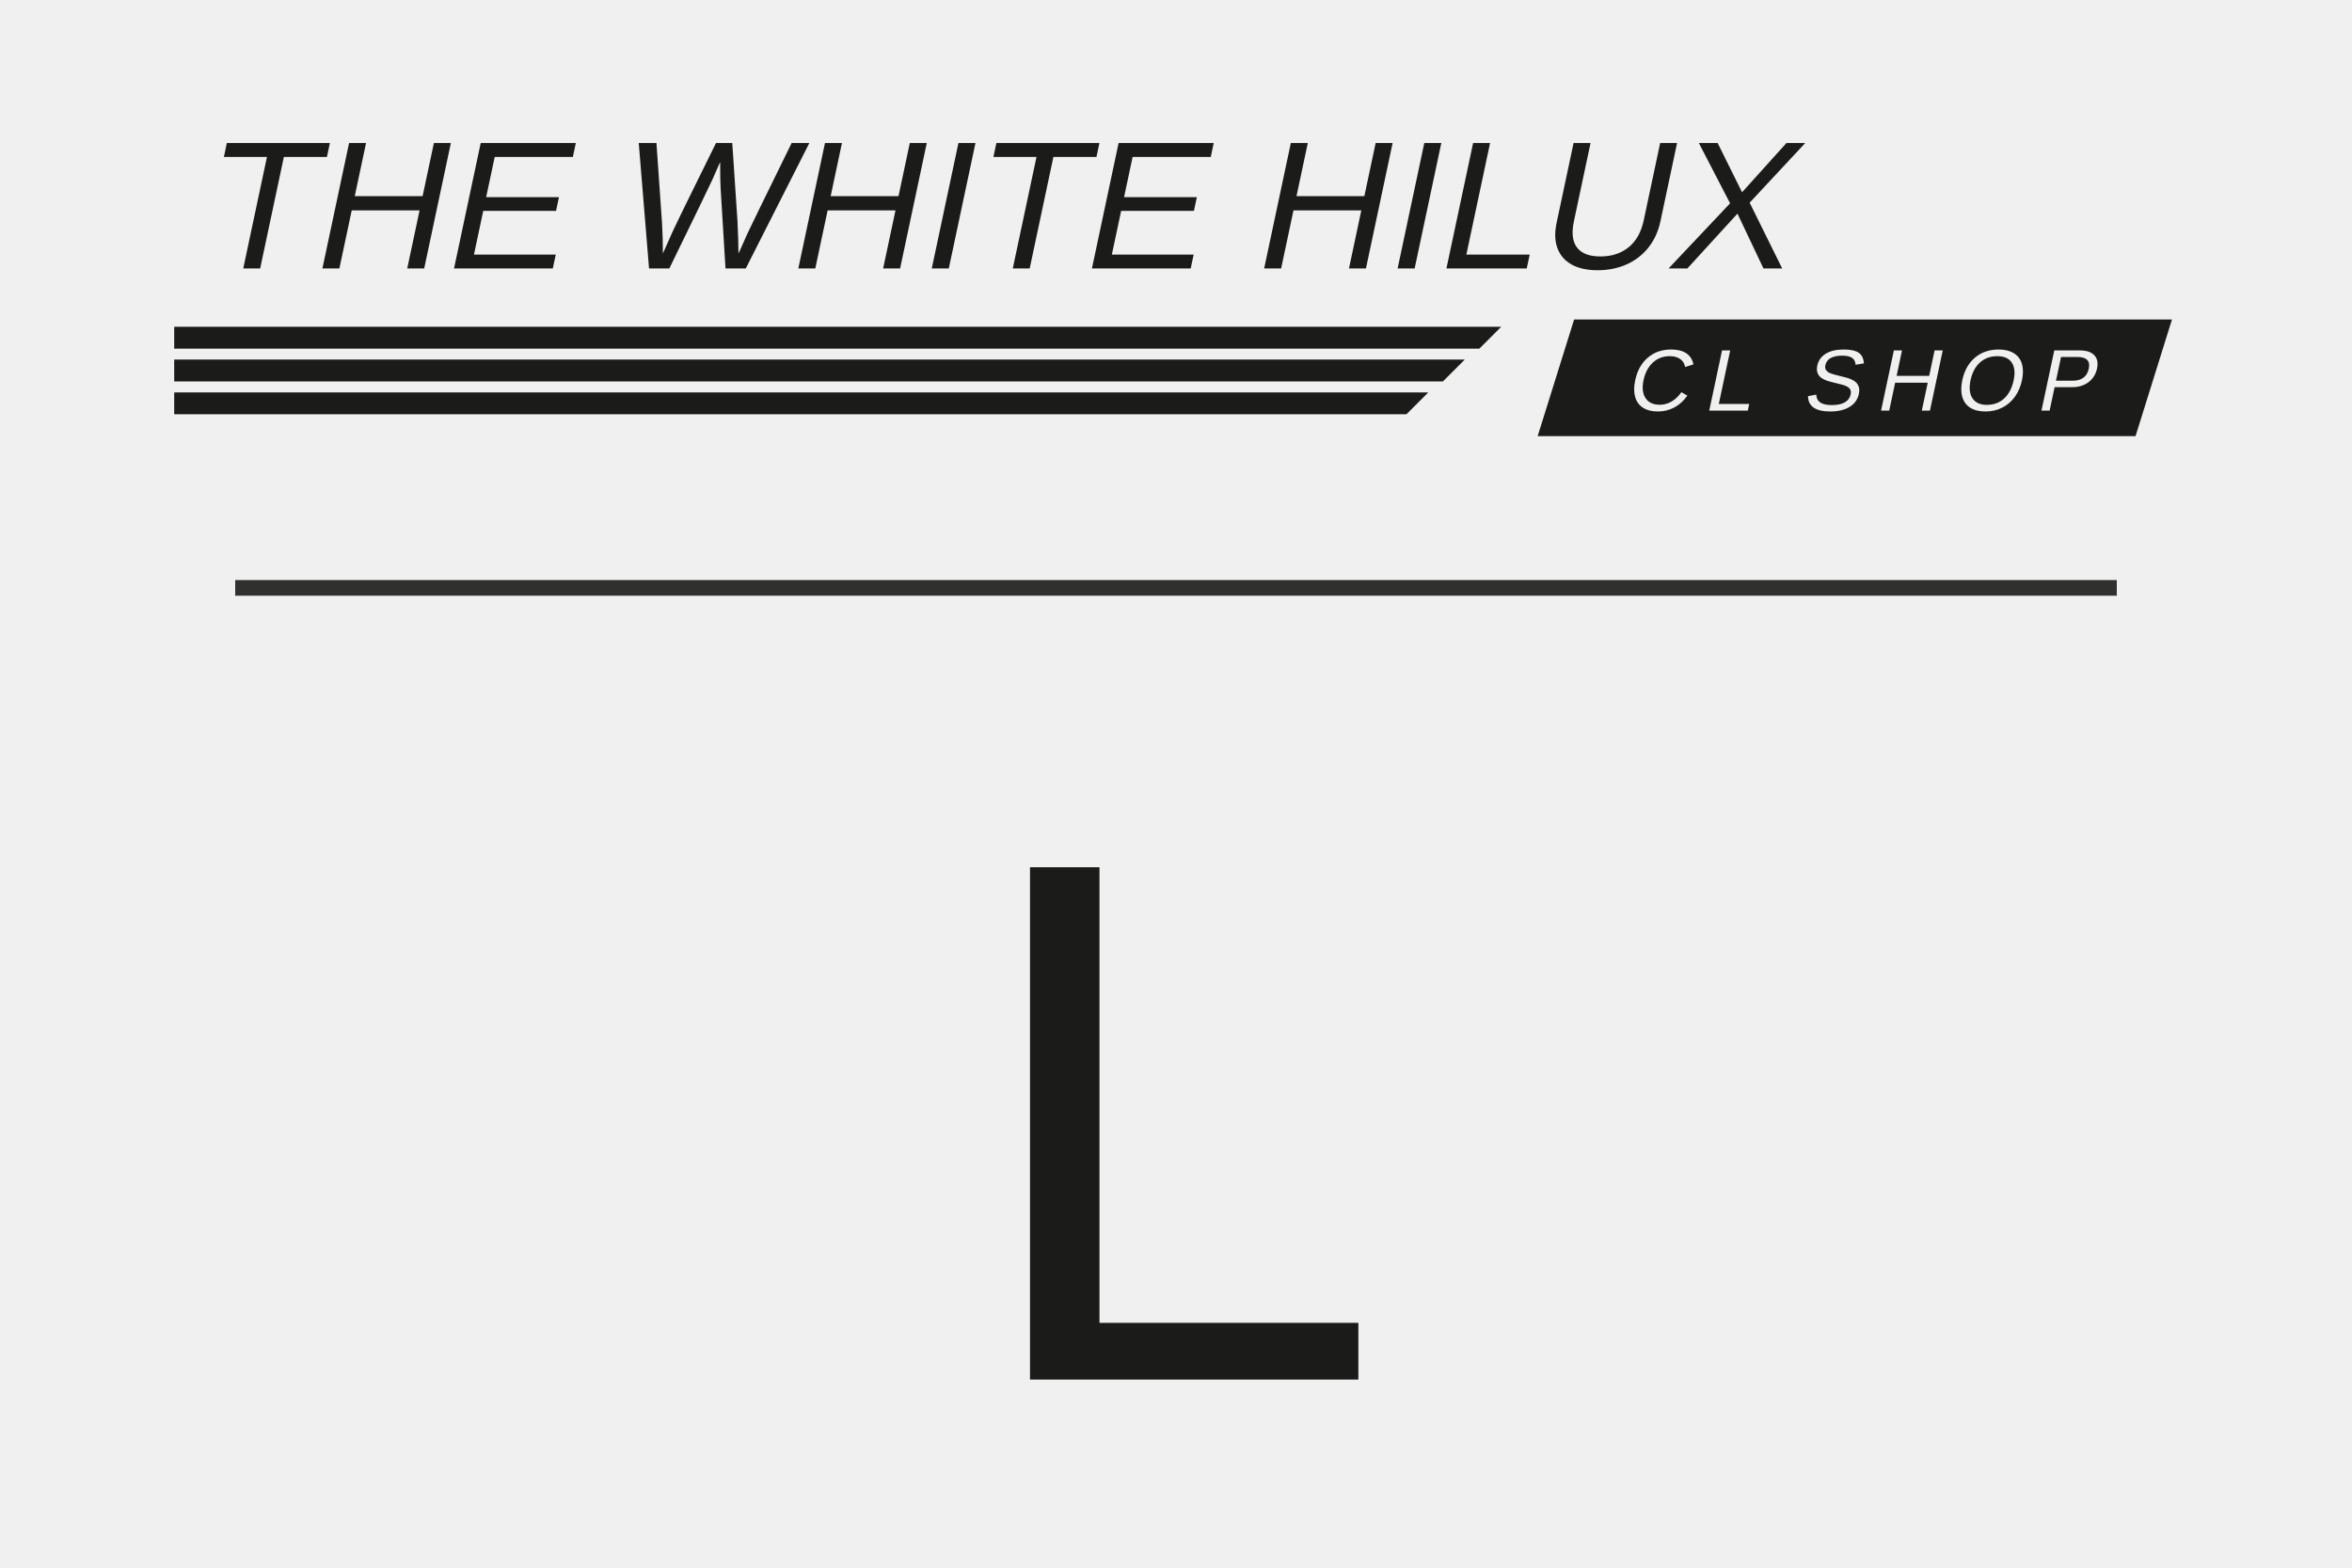
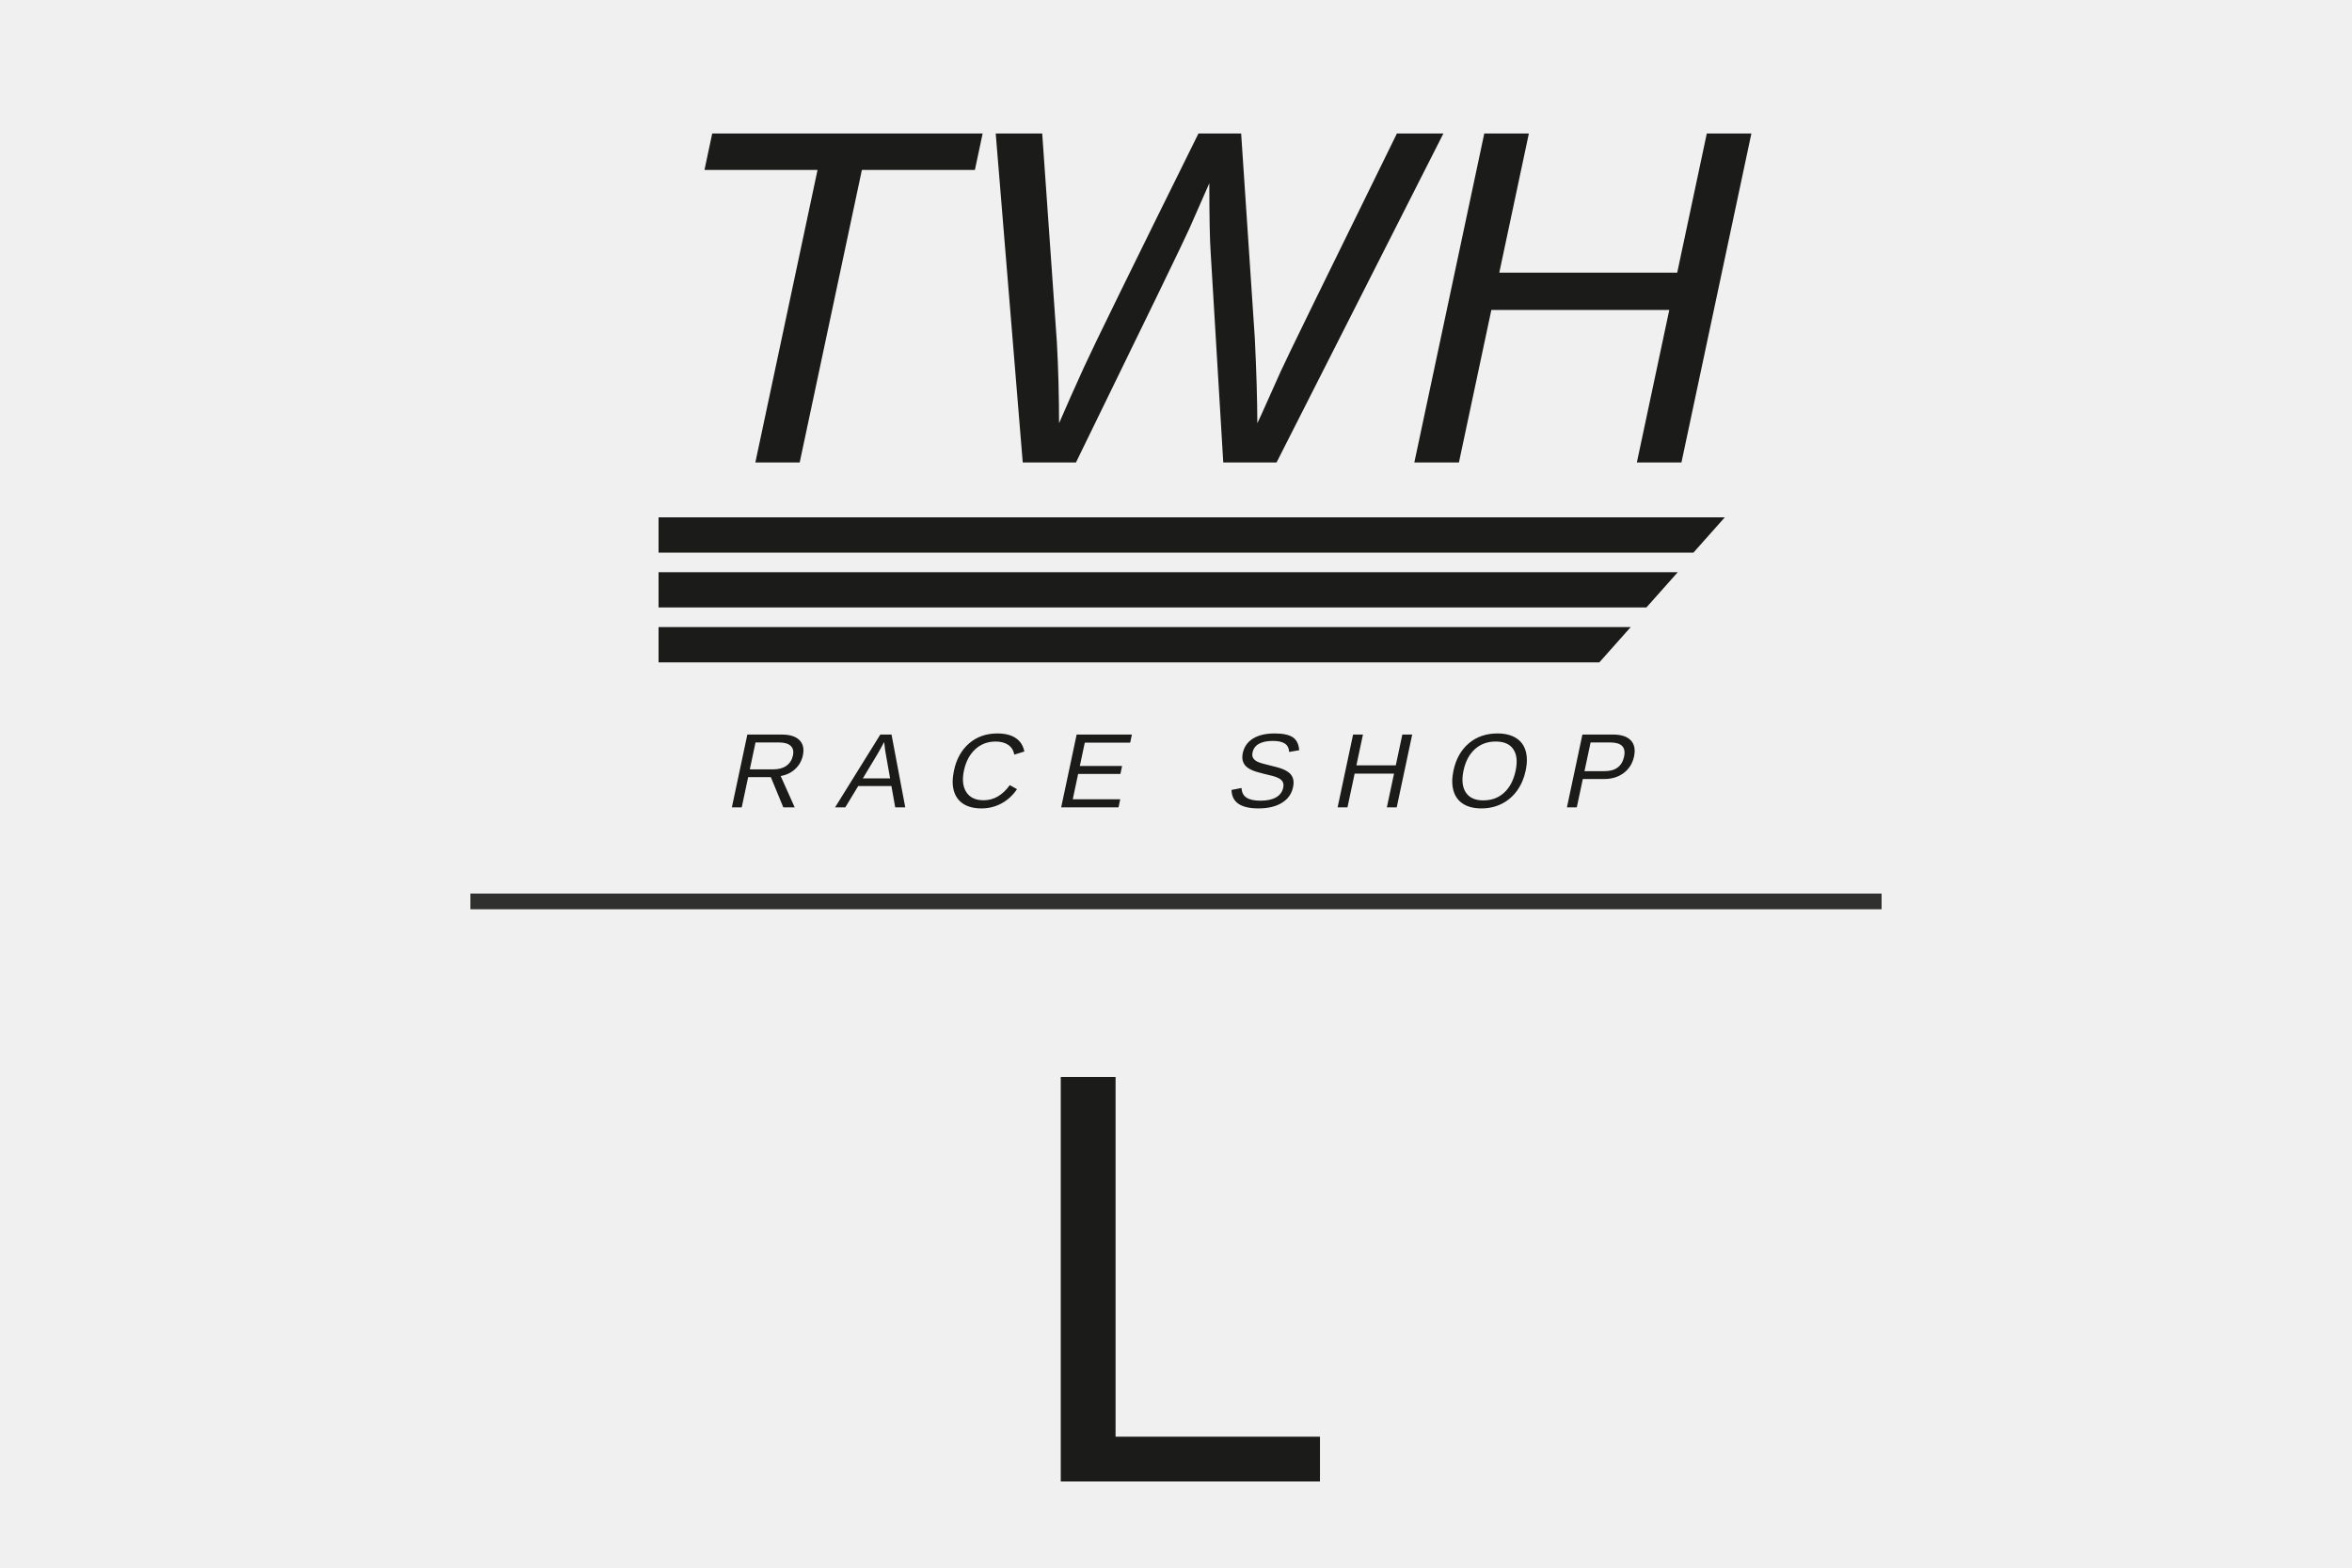
<svg xmlns="http://www.w3.org/2000/svg" viewBox="0 0 600 400" width="60mm" height="40mm">
-   <defs>
-     <mask id="twh-et-oscura-L-14">
-       <rect x="0" y="0" width="566" height="120" fill="#fff" />
-       <g transform="translate(470 97) skewX(-12)">
-         <text x="0" y="0" font-family="'Arial Black', 'Segoe UI Black', Arial, sans-serif" font-size="24" fill="#000" text-anchor="middle" letter-spacing="4">CL SHOP</text>
-       </g>
-     </mask>
-   </defs>
-   <g transform="translate(37 22) scale(0.93) translate(0 -8)">
-     <g transform="translate(14 58) skewX(-12)">
-       <text x="0" y="0" font-family="'Arial Black', 'Segoe UI Black', Arial, sans-serif" font-size="50" fill="#1B1C1A" textLength="510" lengthAdjust="spacingAndGlyphs">THE WHITE HILUX</text>
-     </g>
-     <path d="M8 74 H372 L366 80 H8 Z" fill="#1B1C1A" />
-     <path d="M8 83 H362 L356 89 H8 Z" fill="#1B1C1A" />
-     <path d="M8 92 H352 L346 98 H8 Z" fill="#1B1C1A" />
-     <path d="M392 72 H556 L546 104 H382 Z" fill="#1B1C1A" mask="url(#twh-et-oscura-L-14)" />
+   <g transform="translate(300 118) skewX(-12)">
+     <text x="0" y="0" font-family="'Arial Black', 'Segoe UI Black', Arial, sans-serif" font-size="122" fill="#1B1C1A" text-anchor="middle" textLength="270" lengthAdjust="spacingAndGlyphs">TWH</text>
  </g>
-   <rect x="60" y="148" width="480" height="4" fill="#1B1C1A" opacity=".9" />
-   <text x="300" y="352" font-family="'Arial Black', 'Segoe UI Black', Arial, sans-serif" font-size="190" fill="#1B1C1A" text-anchor="middle">L</text>
+   <path d="M168 132 H440 L432 141 H168 Z" fill="#1B1C1A" />
+   <path d="M168 146 H428 L420 155 H168 Z" fill="#1B1C1A" />
+   <path d="M168 160 H416 L408 169 H168 Z" fill="#1B1C1A" />
+   <g transform="translate(300 206) skewX(-12)">
+     <text x="0" y="0" font-family="'Arial Black', 'Segoe UI Black', Arial, sans-serif" font-size="27" fill="#1B1C1A" text-anchor="middle" letter-spacing="9">RACE SHOP</text>
+   </g>
+   <rect x="120" y="228" width="360" height="4" fill="#1B1C1A" opacity=".9" />
+   <text x="300" y="378" font-family="'Arial Black', 'Segoe UI Black', Arial, sans-serif" font-size="150" fill="#1B1C1A" text-anchor="middle">L</text>
</svg>
